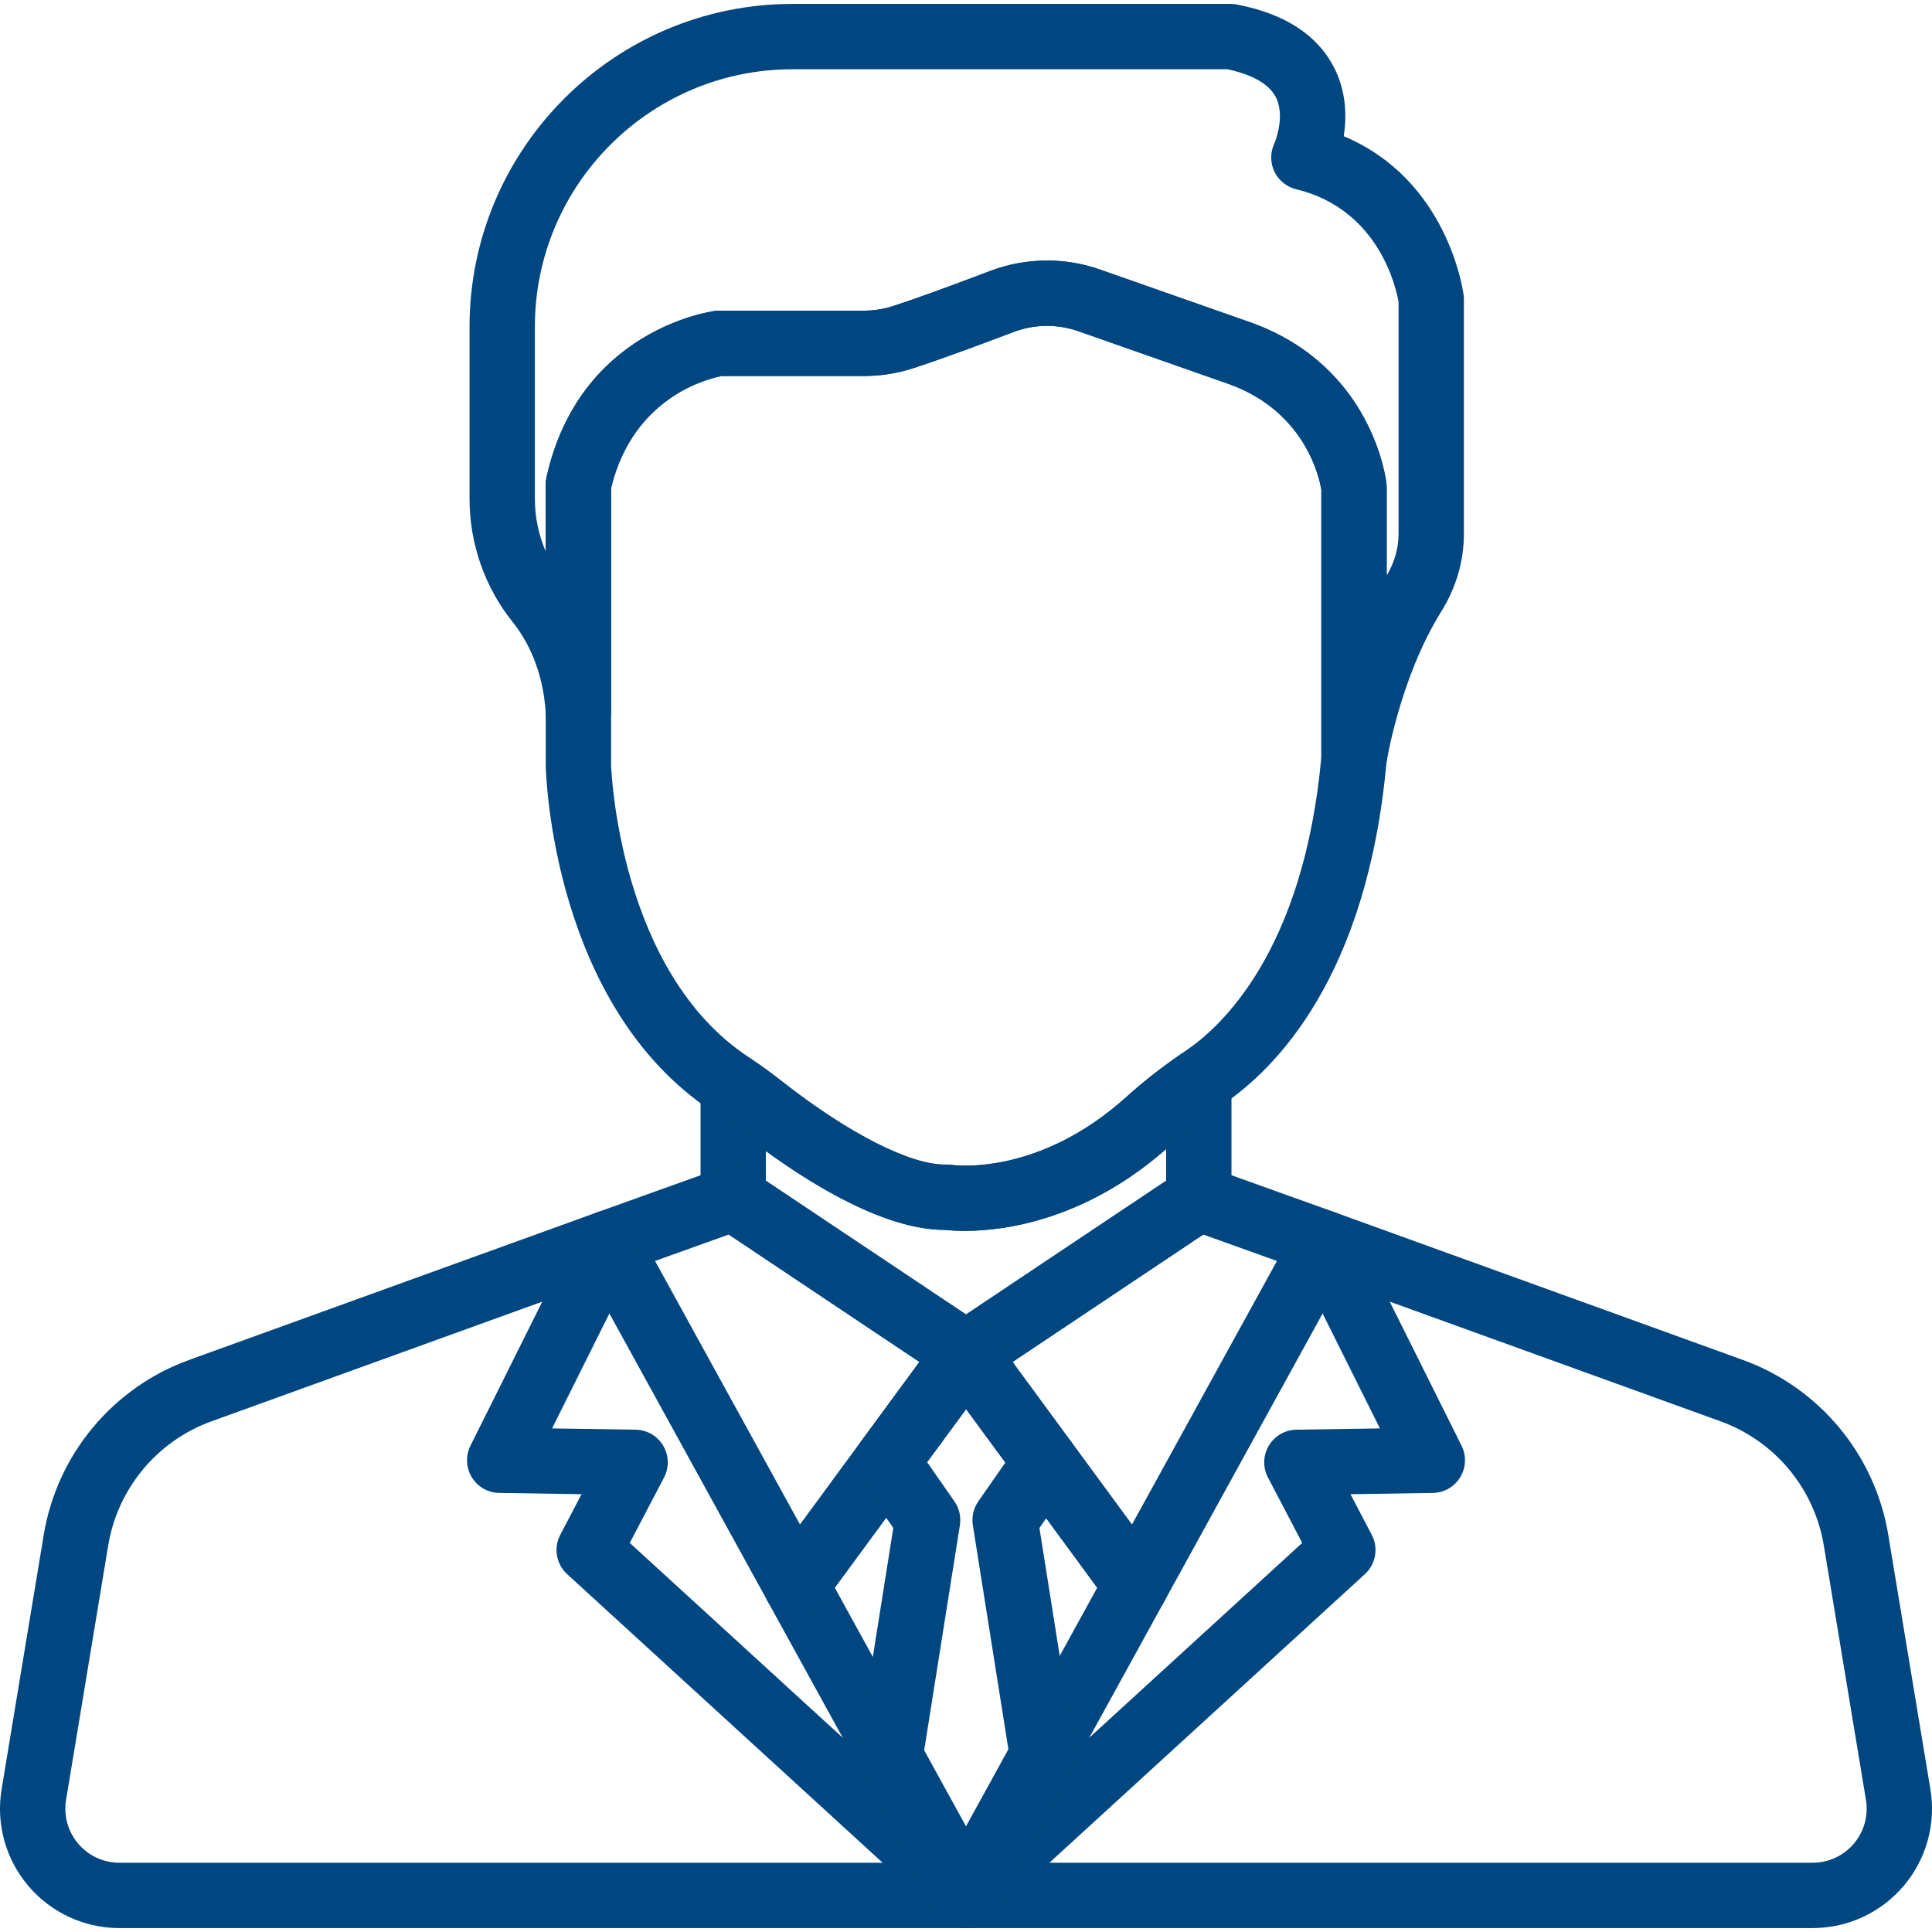
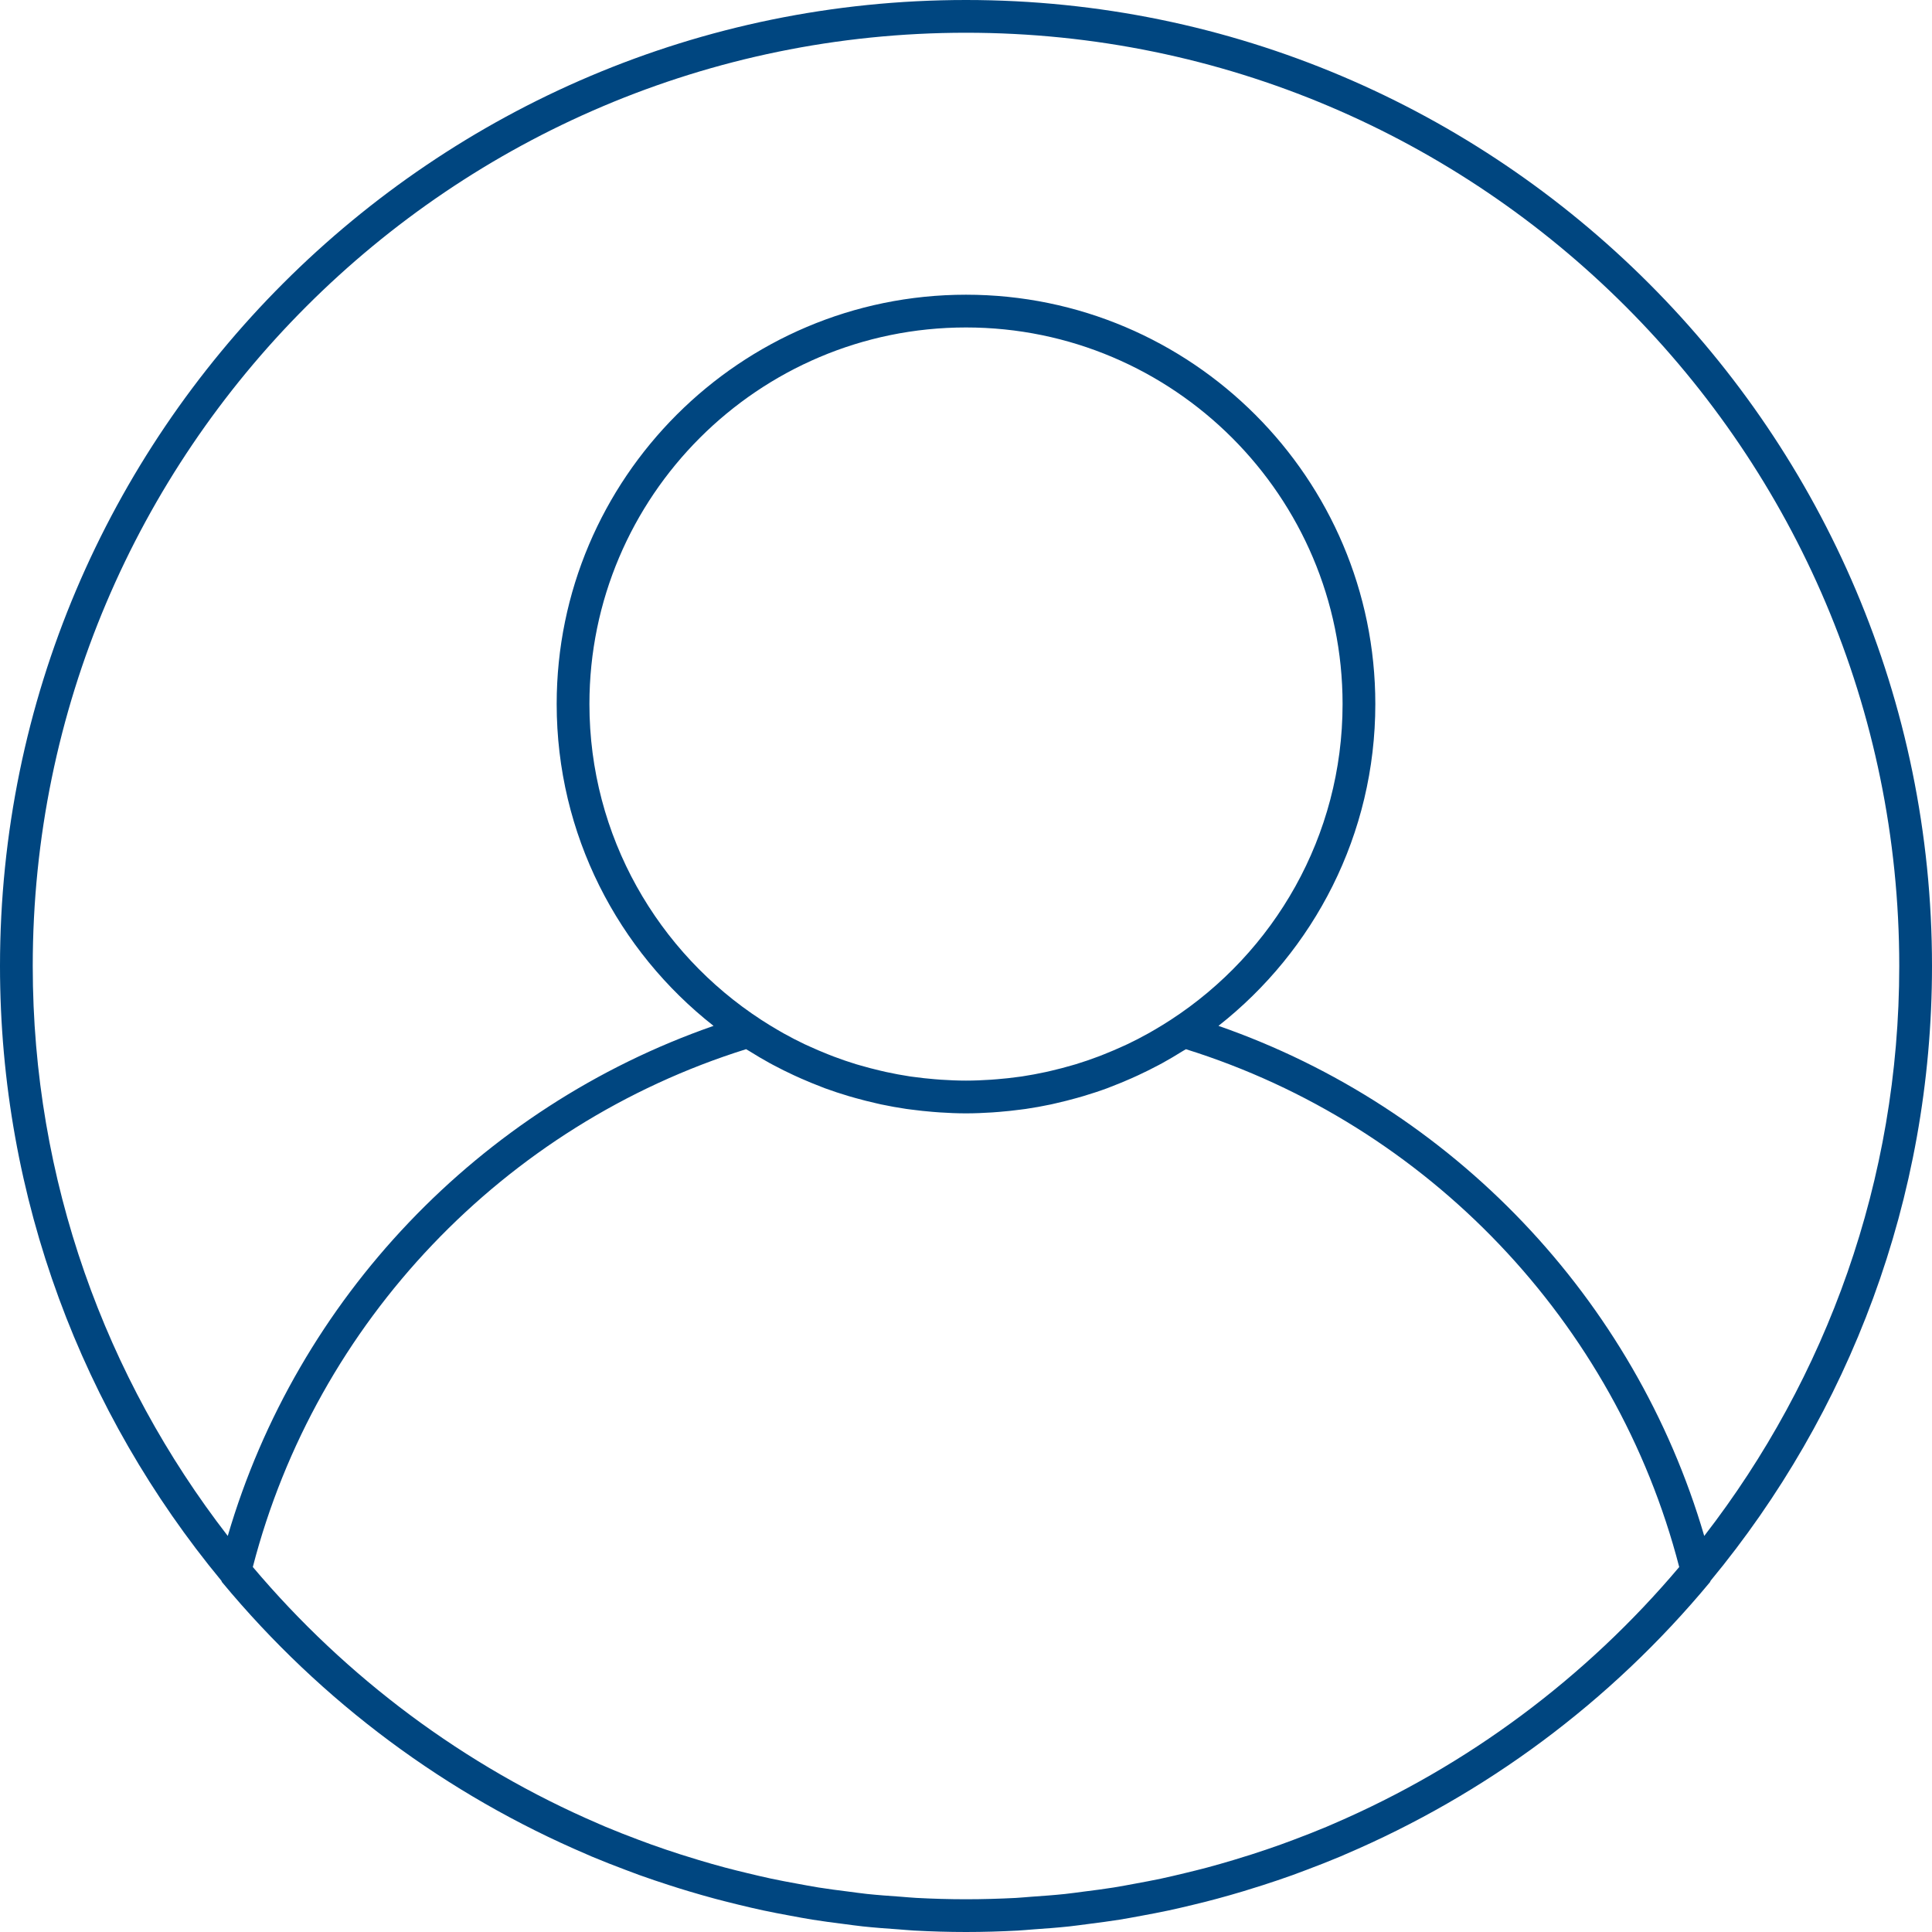
- <svg xmlns="http://www.w3.org/2000/svg" version="1.1" width="512" height="512" x="0" y="0" viewBox="0 0 511.999 511.999" style="enable-background:new 0 0 512 512" xml:space="preserve" class="">
+ <svg xmlns="http://www.w3.org/2000/svg" version="1.1" width="512" height="512" x="0" y="0" viewBox="0 0 472 472" style="enable-background:new 0 0 512 512" xml:space="preserve" class="">
  <g>
    <g>
      <g>
-         <path d="M241.227,378.889c-3.851-2.826-9.27-2.001-12.1,1.852l-1.069,1.455c-2.827,3.85-2.004,9.261,1.842,12.094    c1.545,1.139,3.345,1.689,5.128,1.689c2.653,0,5.272-1.216,6.968-3.514l1.085-1.475    C245.91,387.137,245.08,381.719,241.227,378.889z" fill="#004680" data-original="#000000" style="" class="" />
-       </g>
-     </g>
-     <g>
-       <g>
-         <path d="M243.486,461.241l-22.263-40.482l20.786-28.31c2.831-3.853,2-9.271-1.854-12.101c-3.853-2.831-9.271-2-12.1,1.855    l-24.058,32.765c-1.995,2.716-2.231,6.342-0.608,9.295l24.928,45.321v-0.001c1.577,2.865,4.538,4.486,7.593,4.486    c1.411-0.001,2.841-0.346,4.164-1.073C244.262,470.693,245.79,465.43,243.486,461.241z" fill="#004680" data-original="#000000" style="" class="" />
-       </g>
-     </g>
-     <g>
-       <g>
-         <path d="M308.004,414.969l-23.96-32.632c-1.987-2.705-5.354-4.02-8.648-3.368c-3.293,0.647-5.914,3.141-6.728,6.396    c-0.625,2.5-0.104,5.146,1.421,7.223l20.684,28.172l-22.111,40.207c-0.702,1.277-1.071,2.717-1.071,4.176    c0,3.951,2.676,7.401,6.503,8.384c0.717,0.185,1.44,0.274,2.154,0.274c3.099,0,6.036-1.672,7.585-4.485l24.778-45.05    C310.236,421.311,309.998,417.685,308.004,414.969z" fill="#004680" data-original="#000000" style="" class="" />
-       </g>
-     </g>
-     <g>
-       <g>
-         <path d="M321.721,278.932c-2.847-1.495-6.289-1.291-8.938,0.535c-5.149,3.547-9.927,7.305-14.201,11.168    c-23.296,21.06-45.429,18.21-46.296,18.086c-0.522-0.082-1.053-0.12-1.578-0.103c-9.207,0.236-25.807-8.177-43.368-21.969    c-2.686-2.109-5.44-4.119-8.19-5.975c-2.652-1.792-6.079-1.973-8.905-0.47c-2.827,1.502-4.594,4.442-4.594,7.644v29.696    c0,2.626,1.195,5.108,3.243,6.752c0.242,0.195,0.494,0.375,0.754,0.541l61.381,41.016c0.01,0.006,0.019,0.014,0.029,0.021    l0.162,0.108c1.445,0.956,3.11,1.439,4.781,1.439c1.406,0,2.812-0.341,4.097-1.028c0.271-0.145,0.531-0.304,0.781-0.474    c0.029-0.019,0.058-0.038,0.088-0.058c0.034-0.022,0.068-0.045,0.102-0.068l61.236-40.919c0.246-0.156,0.486-0.324,0.717-0.504    c2.101-1.64,3.329-4.157,3.329-6.823v-30.951C326.351,283.378,324.569,280.429,321.721,278.932z M309.037,312.914L256,348.354    l-53.036-35.441v-7.873c12.914,9.385,31.911,20.896,47.396,20.895c0.032,0,0.068,0,0.101,0c5.199,0.575,31.712,2.138,58.578-21.43    V312.914z" fill="#004680" data-original="#000000" style="" class="" />
-       </g>
-     </g>
-     <g>
-       <g>
-         <path d="M264.539,357.343c-0.571-3.433-3.144-6.19-6.53-6.998c-3.388-0.803-6.926,0.492-8.986,3.298l-19.897,27.101    c-2.83,3.854-2,9.272,1.855,12.101c1.543,1.134,3.337,1.68,5.116,1.68c2.662,0,5.288-1.225,6.986-3.536l19.793-26.958    c1.126-1.472,1.782-3.304,1.782-5.262C264.657,358.293,264.617,357.813,264.539,357.343z" fill="#004680" data-original="#000000" style="" class="" />
-       </g>
-     </g>
-     <g>
-       <g>
-         <path d="M387.881,78.272c-0.172-1.356-4.227-30.622-31.775-42.167c0.8-5.14,0.716-11.746-2.547-18.173    c-4.386-8.638-13.041-14.267-25.726-16.733c-0.544-0.106-1.096-0.159-1.651-0.159H209.995c-47.178,0-85.561,38.382-85.561,85.562    v45.591c0,11.878,4.049,23.461,11.399,32.613c3.644,4.538,8.132,12.463,8.809,24.445c0.264,4.678,4.18,8.293,8.887,8.163    c4.684-0.132,8.412-3.968,8.412-8.653v-59.44c5.878-24.309,25.939-29.04,29.388-29.679h37.582c4.421,0,8.768-0.675,12.923-2.007    c7.146-2.292,18.483-6.51,26.737-9.645c5.522-2.099,11.636-2.176,17.213-0.216l40.234,14.124    c20.114,7.42,23.704,25.078,24.149,27.852v71.337c0,4.531,3.493,8.29,8.011,8.627c0.22,0.016,0.436,0.025,0.652,0.025    c4.246-0.001,7.912-3.112,8.555-7.375c0.034-0.223,3.49-22.55,14.636-40.426c3.878-6.223,5.929-13.318,5.929-20.518V79.365    C387.95,79,387.927,78.635,387.881,78.272z M370.636,141.416c0,3.867-1.091,7.703-3.157,11.114v-23.372    c0-0.313-0.017-0.624-0.051-0.935c-0.136-1.257-3.713-30.923-35.498-42.599c-0.039-0.014-0.078-0.028-0.117-0.042l-40.295-14.146    c-4.543-1.595-9.296-2.391-14.046-2.391c-5.108,0-10.213,0.921-15.05,2.761c-11.556,4.39-20.505,7.621-25.876,9.343    c-2.443,0.783-5.012,1.181-7.636,1.181h-38.281c-0.371,0-0.743,0.024-1.112,0.071c-1.465,0.19-35.992,5.1-44.681,44.045    c-0.138,0.619-0.208,1.251-0.208,1.885v17.816c-1.885-4.356-2.883-9.114-2.883-13.953v-45.59    c0-37.632,30.617-68.249,68.248-68.249h115.315c4.774,1.017,10.576,3.104,12.777,7.35c2.695,5.197-0.375,12.353-0.378,12.359    c-1.107,2.355-1.094,5.082,0.031,7.427c1.126,2.345,3.248,4.059,5.778,4.668c22.038,5.305,26.533,26.442,27.119,29.861V141.416z" fill="#004680" data-original="#000000" style="" class="" />
-       </g>
-     </g>
-     <g>
-       <g>
-         <path d="M367.429,128.223c-0.136-1.257-3.713-30.923-35.498-42.599c-0.039-0.014-0.078-0.028-0.117-0.042l-40.295-14.146    c-9.43-3.31-19.762-3.178-29.097,0.368c-11.556,4.39-20.505,7.621-25.876,9.344c-2.443,0.783-5.012,1.18-7.636,1.18h-38.281    c-0.371,0-0.743,0.024-1.112,0.071c-1.465,0.19-35.992,5.1-44.681,44.045c-0.138,0.619-0.208,1.251-0.208,1.885v74.416    c0,0.064,0.001,0.128,0.002,0.192c0.057,2.585,1.886,63.632,44.066,91.551l0.218,0.154c0.181,0.128,0.362,0.256,0.551,0.383    c2.405,1.624,4.82,3.387,7.182,5.241c12.288,9.649,35.445,25.67,53.713,25.67c0.034,0,0.066,0,0.101,0    c0.992,0.109,2.763,0.255,5.165,0.255c10.353,0,32.441-2.713,54.565-22.713c3.713-3.355,7.888-6.637,12.414-9.755l0.647-0.453    c0.211-0.149,0.422-0.299,0.64-0.445c14.07-9.45,38.438-33.834,43.554-90.968c0.023-0.256,0.035-0.515,0.035-0.773v-71.926    C367.48,128.846,367.462,128.535,367.429,128.223z M350.166,200.693c-4.717,51.562-26.686,71.551-35.928,77.758    c-0.328,0.221-0.652,0.449-0.976,0.677l-0.48,0.338c-5.149,3.547-9.927,7.305-14.201,11.168    c-23.209,20.982-45.27,18.23-46.352,18.078c-0.503-0.075-1.013-0.107-1.522-0.093c-9.207,0.236-25.807-8.177-43.368-21.969    c-2.686-2.11-5.44-4.12-8.186-5.973l-0.213-0.15c-0.208-0.148-0.415-0.295-0.659-0.457c-34.038-22.529-36.265-75.25-36.34-77.45    v-73.3c5.899-24.398,26.084-29.075,29.374-29.679h37.596c4.421,0,8.768-0.675,12.923-2.007c7.146-2.292,18.484-6.51,26.737-9.645    c5.522-2.099,11.636-2.176,17.213-0.216l40.234,14.124c20.114,7.42,23.704,25.078,24.149,27.852V200.693z" fill="#004680" data-original="#000000" style="" class="" />
-       </g>
-     </g>
-     <g>
-       <g>
-         <path d="M263.742,354.898c-1.349-2.698-4.005-4.499-7.01-4.755c-3-0.248-5.926,1.071-7.711,3.503l-20.736,28.242    c-2.827,3.852-2.001,9.266,1.848,12.097c1.544,1.136,3.341,1.685,5.122,1.685c2.656,0,5.278-1.219,6.975-3.522l20.737-28.138    c1.097-1.488,1.689-3.39,1.689-5.238C264.657,357.429,264.342,356.101,263.742,354.898z" fill="#004680" data-original="#000000" style="" class="" />
-       </g>
-     </g>
-     <g>
-       <g>
-         <path d="M264.297,494.276c-3.252-3.401-8.625-3.582-12.097-0.405l-1.979,1.81c-2.963,2.709-3.674,7.101-1.716,10.607l0.061,0.109    c1.322,2.369,3.68,3.981,6.367,4.354c0.398,0.055,0.796,0.082,1.192,0.082c2.279,0,4.486-0.901,6.121-2.536l1.917-1.919    C267.49,503.051,267.55,497.675,264.297,494.276z" fill="#004680" data-original="#000000" style="" class="" />
-       </g>
-     </g>
-     <g>
-       <g>
-         <path d="M261.779,495.681l-1.979-1.81c-3.472-3.176-8.846-2.995-12.098,0.405c-3.253,3.402-3.193,8.779,0.135,12.105l1.92,1.919    c1.635,1.635,3.841,2.535,6.12,2.535c0.407,0,0.816-0.028,1.225-0.087c2.696-0.385,5.054-2.018,6.365-4.406l0.061-0.109    C265.446,502.733,264.724,498.374,261.779,495.681z" fill="#004680" data-original="#000000" style="" class="" />
-       </g>
-     </g>
-     <g>
-       <g>
-         <path d="M261.925,495.816l-0.011-0.01c-1.337-1.25-3.066-2.074-4.971-2.283c-2.551-0.278-5.036,0.586-6.843,2.269l-0.026,0.024    c-1.75,1.596-2.769,3.841-2.82,6.209c-0.051,2.37,0.871,4.655,2.55,6.325l0.091,0.091c1.689,1.679,3.896,2.518,6.104,2.518    c2.216,0,4.431-0.846,6.12-2.534l0.091-0.091c1.672-1.673,2.588-3.956,2.533-6.32C264.691,499.649,263.672,497.41,261.925,495.816    z" fill="#004680" data-original="#000000" style="" class="" />
-       </g>
-     </g>
-     <g>
-       <g>
-         <path d="M258.808,350.389c-3.585-1.148-7.519,0.183-9.702,3.253c-2.442,3.438-2.039,8.123,0.936,11.112    c1.674,1.682,3.896,2.544,6.135,2.544c1.739,0,3.487-0.52,4.995-1.582c2.304-1.621,3.675-4.261,3.675-7.079v-0.021    C264.847,354.849,262.397,351.534,258.808,350.389z" fill="#004680" data-original="#000000" style="" class="" />
-       </g>
-     </g>
-     <g>
-       <g>
-         <path d="M263.034,353.571l-0.074-0.1c-2.221-3.006-6.121-4.244-9.67-3.075c-3.549,1.169-5.947,4.485-5.947,8.221v0.148    c0,3.187,1.789,6.092,4.597,7.6c1.272,0.683,2.676,1.02,4.078,1.02c1.691,0,3.38-0.49,4.832-1.452    c1.979-1.31,3.334-3.376,3.747-5.713C265.01,357.884,264.445,355.479,263.034,353.571z" fill="#004680" data-original="#000000" style="" class="" />
-       </g>
-     </g>
-     <g>
-       <g>
-         <path d="M358.979,326.377c-0.897-2.371-2.788-4.229-5.174-5.083l-33.191-11.898c-0.269-0.096-0.548-0.182-0.826-0.25    c-2.369-0.593-4.879-0.158-6.909,1.2l-61.498,41.094c-0.016,0.011-0.034,0.022-0.051,0.034l4.829,7.18l-4.937-7.107    c-1.804,1.193-3.096,3.022-3.62,5.12c-0.288,1.152-0.335,2.355-0.14,3.526c0.223,1.338,0.757,2.606,1.561,3.701l45.025,61.321    c1.636,2.23,4.232,3.534,6.976,3.534c0.188,0,0.377-0.007,0.566-0.02c2.949-0.194,5.596-1.876,7.02-4.467l49.857-90.648    C359.69,331.392,359.877,328.746,358.979,326.377z M299.976,404.036l-31.645-43.1l50.542-33.773l19.533,7.003L299.976,404.036z" fill="#004680" data-original="#000000" style="" class="" />
-       </g>
-     </g>
-     <g>
-       <g>
-         <path d="M264.529,357.274c-0.407-2.324-1.744-4.381-3.704-5.696l-61.703-41.231c-1.964-1.314-4.385-1.764-6.692-1.252    c-0.354,0.078-0.702,0.18-1.043,0.302l-33.191,11.898c-2.386,0.855-4.277,2.713-5.174,5.083c-0.897,2.371-0.711,5.015,0.511,7.237    l49.857,90.648c1.424,2.59,4.071,4.273,7.02,4.467c0.188,0.012,0.377,0.018,0.565,0.018c2.744,0,5.339-1.304,6.978-3.535    l24.058-32.765c0.019-0.025,0.038-0.052,0.057-0.079l20.911-28.481C264.375,361.986,264.935,359.598,264.529,357.274z     M228.057,382.198c-0.021,0.028-0.041,0.056-0.062,0.084l-15.973,21.755l-38.43-69.871l19.534-7.002l50.541,33.773    L228.057,382.198z" fill="#004680" data-original="#000000" style="" class="" />
-       </g>
-     </g>
-     <g>
-       <g>
-         <path d="M511.571,474.155l-11.167-67.433c-3.519-21.251-18.288-39.006-38.544-46.332l-108.034-39.086    c-3.331-1.204-7.054-0.26-9.408,2.382c-2.354,2.643-2.863,6.453-1.283,9.622l22.556,45.234l-22.133,0.341    c-3.005,0.047-5.772,1.647-7.307,4.231c-1.536,2.584-1.622,5.778-0.228,8.441l9.078,17.333l-92.903,84.987    c-0.095,0.087-0.188,0.175-0.279,0.266l-1.918,1.918c-2.717,2.718-3.318,6.902-1.473,10.274l0.068,0.123    c1.519,2.775,4.431,4.502,7.595,4.502h224.171c9.313,0,18.107-4.073,24.128-11.175    C510.512,492.681,513.093,483.339,511.571,474.155z M491.288,488.586c-2.728,3.216-6.71,5.06-10.925,5.06H278.097l83.611-76.484    c2.9-2.651,3.65-6.922,1.826-10.403l-5.648-10.783l21.826-0.336c2.975-0.045,5.716-1.616,7.263-4.157    c1.545-2.543,1.678-5.699,0.351-8.362l-19.037-38.176l87.686,31.723c14.375,5.2,24.856,17.8,27.353,32.881l11.167,67.433    c0,0.001,0,0.001,0,0.001C495.183,481.142,494.015,485.37,491.288,488.586z" fill="#004680" data-original="#000000" style="" class="" />
-       </g>
-     </g>
-     <g>
-       <g>
-         <path d="M262,495.885l-0.101-0.091c-3.426-3.102-8.688-2.964-11.948,0.314l-0.09,0.091c-2.465,2.48-3.196,6.2-1.854,9.428    c1.343,3.229,4.497,5.332,7.993,5.332h0.19c3.579,0,6.79-2.204,8.076-5.543C265.555,502.075,264.654,498.287,262,495.885z" fill="#004680" data-original="#000000" style="" class="" />
-       </g>
-     </g>
-     <g>
-       <g>
-         <path d="M261.728,495.635c-1.965-1.769-4.63-2.544-7.24-2.099c-2.607,0.441-4.869,2.052-6.141,4.37l-0.06,0.109    c-1.825,3.327-1.27,7.455,1.369,10.183l0.031,0.032c1.696,1.753,3.956,2.637,6.222,2.637c2.085,0,4.176-0.75,5.832-2.263    l0.091-0.082c0.786-0.716,1.434-1.574,1.91-2.526C265.485,502.513,264.623,498.239,261.728,495.635z" fill="#004680" data-original="#000000" style="" class="" />
-       </g>
-     </g>
-     <g>
-       <g>
-         <path d="M262.102,496.164l-0.036-0.037c-0.023-0.023-0.047-0.047-0.069-0.069l-1.92-1.918c-0.09-0.091-0.183-0.18-0.277-0.265    l-92.903-84.987l9.079-17.333c1.395-2.662,1.308-5.857-0.227-8.441c-1.536-2.583-4.302-4.184-7.307-4.231l-22.135-0.341    l22.556-45.234c1.58-3.168,1.07-6.979-1.283-9.622s-6.081-3.588-9.408-2.382L50.139,360.39    c-20.256,7.325-35.026,25.08-38.545,46.332L0.427,474.155c-1.521,9.188,1.061,18.528,7.083,25.629    c6.023,7.101,14.818,11.174,24.128,11.174H256c3.506,0,6.665-2.115,8.001-5.355C265.338,502.363,264.588,498.635,262.102,496.164z     M31.639,493.646c-4.216,0-8.198-1.844-10.924-5.06c-2.726-3.215-3.894-7.444-3.206-11.604l11.167-67.433    c2.497-15.083,12.978-27.681,27.353-32.881l87.685-31.723l-19.036,38.174c-1.328,2.663-1.196,5.819,0.351,8.362    c1.545,2.542,4.288,4.112,7.263,4.157l21.826,0.337l-5.648,10.783c-1.823,3.48-1.073,7.752,1.825,10.403l83.611,76.485H31.639z" fill="#004680" data-original="#000000" style="" class="" />
-       </g>
-     </g>
-     <g>
-       <g>
-         <path d="M285.464,389.557c0.625-2.5,0.104-5.147-1.421-7.224l-21.066-28.689c-2.214-3.016-6.118-4.215-9.672-3.049    c-1.919,0.629-3.5,1.899-4.552,3.522l-20.681,28.061c-0.296,0.4-0.559,0.83-0.782,1.276c-1.417,2.835-1.172,6.217,0.638,8.818    l8.807,12.647l-9.382,59.137c-0.301,1.899,0.039,3.843,0.965,5.528l20.098,36.541c1.521,2.767,4.429,4.485,7.585,4.485    c3.157,0,6.064-1.718,7.585-4.485l20.248-36.812c0.702-1.278,1.071-2.713,1.071-4.171v-0.005c0-0.454-0.037-0.908-0.107-1.357    l-9.339-58.86l8.712-12.508C284.769,391.546,285.21,390.577,285.464,389.557z M256.001,483.992l-11.085-20.153l9.464-59.649    c0.351-2.21-0.168-4.468-1.446-6.303l-7.254-10.418l10.346-14.038l10.4,14.164l-7.167,10.292    c-1.278,1.834-1.796,4.093-1.446,6.303l9.421,59.377L256.001,483.992z" fill="#004680" data-original="#000000" style="" class="" />
+         <path d="M236,0C105.868,0,0,105.868,0,236c0,56.992,20.312,109.332,54.068,150.16c0.08,0.12,0.096,0.268,0.188,0.38    c24.376,29.396,54.996,51.932,89.1,66.492c0.396,0.172,0.788,0.352,1.188,0.52c2.756,1.16,5.544,2.244,8.344,3.296    c1.108,0.42,2.212,0.84,3.328,1.244c2.412,0.864,4.84,1.684,7.284,2.468c1.568,0.508,3.14,1,4.72,1.472    c2.164,0.648,4.332,1.268,6.516,1.856c1.916,0.516,3.848,0.996,5.784,1.464c1.964,0.472,3.924,0.944,5.9,1.364    c2.208,0.476,4.44,0.892,6.672,1.304c1.788,0.328,3.572,0.672,5.372,0.96c2.484,0.4,4.992,0.72,7.504,1.04    c1.604,0.204,3.204,0.44,4.816,0.612c2.84,0.304,5.704,0.512,8.572,0.712c1.324,0.092,2.636,0.232,3.964,0.304    c4.2,0.224,8.424,0.352,12.68,0.352s8.48-0.128,12.68-0.348c1.328-0.072,2.64-0.208,3.964-0.304    c2.868-0.2,5.732-0.408,8.572-0.712c1.612-0.172,3.212-0.408,4.816-0.612c2.508-0.32,5.016-0.644,7.504-1.04    c1.8-0.288,3.584-0.632,5.372-0.96c2.232-0.412,4.46-0.828,6.668-1.304c1.976-0.424,3.94-0.892,5.904-1.364    c1.936-0.468,3.864-0.948,5.784-1.464c2.184-0.584,4.352-1.208,6.516-1.856c1.58-0.476,3.152-0.968,4.72-1.472    c2.444-0.788,4.872-1.604,7.284-2.468c1.116-0.404,2.22-0.824,3.328-1.244c2.8-1.052,5.588-2.136,8.344-3.296    c0.4-0.168,0.792-0.348,1.188-0.52c34.104-14.56,64.724-37.096,89.1-66.492c0.092-0.112,0.108-0.26,0.188-0.38    C451.688,345.332,472,292.992,472,236C472,105.868,366.132,0,236,0z M325.728,445.584c-0.548,0.232-1.088,0.48-1.636,0.708    c-2.644,1.112-5.32,2.152-8.012,3.164c-1.076,0.404-2.152,0.808-3.236,1.196c-2.356,0.844-4.732,1.644-7.12,2.412    c-1.48,0.476-2.964,0.932-4.452,1.376c-2.12,0.636-4.248,1.244-6.392,1.82c-1.82,0.484-3.648,0.932-5.48,1.372    c-1.916,0.46-3.832,0.92-5.764,1.332c-2.112,0.448-4.236,0.84-6.364,1.232c-1.732,0.32-3.46,0.652-5.208,0.932    c-2.384,0.38-4.784,0.684-7.184,0.988c-1.552,0.196-3.096,0.428-4.656,0.592c-2.732,0.288-5.48,0.484-8.228,0.676    c-1.272,0.088-2.532,0.224-3.808,0.292C244.136,463.88,240.076,464,236,464s-8.136-0.12-12.18-0.332    c-1.276-0.068-2.536-0.2-3.808-0.292c-2.748-0.192-5.5-0.388-8.228-0.676c-1.564-0.164-3.104-0.396-4.656-0.592    c-2.4-0.304-4.8-0.608-7.184-0.988c-1.748-0.28-3.472-0.616-5.208-0.932c-2.128-0.388-4.252-0.78-6.364-1.232    c-1.932-0.412-3.848-0.872-5.764-1.332c-1.832-0.44-3.66-0.888-5.48-1.372c-2.144-0.572-4.276-1.184-6.392-1.82    c-1.488-0.444-2.972-0.9-4.452-1.376c-2.388-0.768-4.764-1.568-7.12-2.412c-1.084-0.388-2.156-0.792-3.236-1.196    c-2.692-1.012-5.372-2.052-8.012-3.164c-0.548-0.228-1.092-0.476-1.636-0.708c-32.868-14.124-61.748-35.768-84.516-62.748    c15.464-59.8,61.376-108,120.516-126.508c0.276,0.18,0.572,0.332,0.852,0.508c1.608,1.004,3.24,1.98,4.908,2.892    c0.3,0.164,0.604,0.324,0.904,0.484c1.64,0.88,3.312,1.704,5.004,2.488c0.568,0.264,1.14,0.524,1.716,0.776    c1.632,0.72,3.28,1.404,4.956,2.04c0.288,0.108,0.572,0.232,0.86,0.34c1.932,0.712,3.896,1.352,5.88,1.944    c0.532,0.16,1.068,0.304,1.6,0.456c1.64,0.46,3.3,0.884,4.976,1.26c0.432,0.096,0.86,0.208,1.296,0.3    c2.044,0.432,4.112,0.804,6.2,1.112c0.436,0.064,0.876,0.108,1.312,0.168c1.696,0.228,3.404,0.408,5.128,0.548    c0.58,0.048,1.156,0.096,1.736,0.132c2.112,0.14,4.24,0.232,6.392,0.232s4.28-0.092,6.396-0.228    c0.58-0.036,1.156-0.084,1.736-0.132c1.72-0.14,3.432-0.32,5.128-0.548c0.436-0.06,0.876-0.104,1.312-0.168    c2.088-0.308,4.156-0.676,6.2-1.112c0.432-0.092,0.864-0.2,1.296-0.3c1.676-0.38,3.332-0.8,4.976-1.26    c0.536-0.152,1.068-0.296,1.6-0.456c1.984-0.596,3.948-1.232,5.88-1.944c0.288-0.108,0.572-0.228,0.86-0.34    c1.676-0.636,3.324-1.32,4.956-2.04c0.576-0.252,1.144-0.512,1.716-0.776c1.692-0.788,3.364-1.612,5.004-2.488    c0.3-0.16,0.604-0.32,0.904-0.484c1.668-0.916,3.3-1.888,4.908-2.892c0.28-0.176,0.576-0.324,0.856-0.504    c59.14,18.504,105.052,66.708,120.516,126.508C387.476,409.812,358.592,431.456,325.728,445.584z M144,172    c0-50.728,41.272-92,92-92c50.728,0,92,41.272,92,92c0,32.3-16.744,60.744-41.996,77.164c-1.32,0.86-2.66,1.68-4.016,2.468    c-0.484,0.28-0.964,0.564-1.452,0.836c-1.668,0.928-3.36,1.808-5.076,2.624c-0.396,0.188-0.8,0.36-1.2,0.544    c-1.472,0.676-2.956,1.308-4.46,1.904c-0.468,0.184-0.928,0.376-1.4,0.552c-1.82,0.688-3.66,1.324-5.52,1.892    c-0.348,0.108-0.7,0.196-1.048,0.3c-1.62,0.476-3.252,0.9-4.896,1.284c-0.464,0.108-0.932,0.22-1.4,0.324    c-1.944,0.42-3.896,0.792-5.868,1.088c-0.256,0.04-0.516,0.064-0.772,0.1c-1.748,0.248-3.508,0.436-5.272,0.58    c-0.52,0.044-1.04,0.084-1.56,0.12c-2.012,0.132-4.032,0.22-6.064,0.22c-2.032,0-4.052-0.088-6.064-0.22    c-0.52-0.036-1.04-0.076-1.56-0.12c-1.768-0.144-3.524-0.336-5.272-0.58c-0.256-0.036-0.516-0.06-0.772-0.1    c-1.972-0.296-3.924-0.668-5.868-1.088c-0.468-0.1-0.932-0.216-1.4-0.324c-1.644-0.384-3.276-0.812-4.896-1.284    c-0.348-0.104-0.7-0.192-1.048-0.3c-1.86-0.568-3.7-1.204-5.52-1.892c-0.472-0.176-0.932-0.368-1.4-0.552    c-1.5-0.596-2.988-1.228-4.46-1.904c-0.4-0.184-0.804-0.356-1.2-0.544c-1.716-0.816-3.404-1.696-5.076-2.624    c-0.488-0.272-0.968-0.556-1.452-0.836c-1.356-0.788-2.696-1.608-4.016-2.468C160.744,232.744,144,204.3,144,172z M416.356,375.24    c-16.964-57.972-61.46-104.704-118.676-124.616C320.988,232.304,336,203.88,336,172c0-55.14-44.86-100-100-100s-100,44.86-100,100    c0,31.88,15.012,60.304,38.324,78.628c-57.22,19.912-101.716,66.64-118.68,124.612C25.816,336.692,8,288.4,8,236    C8,110.28,110.28,8,236,8s228,102.28,228,228C464,288.4,446.184,336.692,416.356,375.24z" fill="#004680" data-original="#000000" style="" class="" />
      </g>
    </g>
    <g>
</g>
    <g>
</g>
    <g>
</g>
    <g>
</g>
    <g>
</g>
    <g>
</g>
    <g>
</g>
    <g>
</g>
    <g>
</g>
    <g>
</g>
    <g>
</g>
    <g>
</g>
    <g>
</g>
    <g>
</g>
    <g>
</g>
  </g>
</svg>
